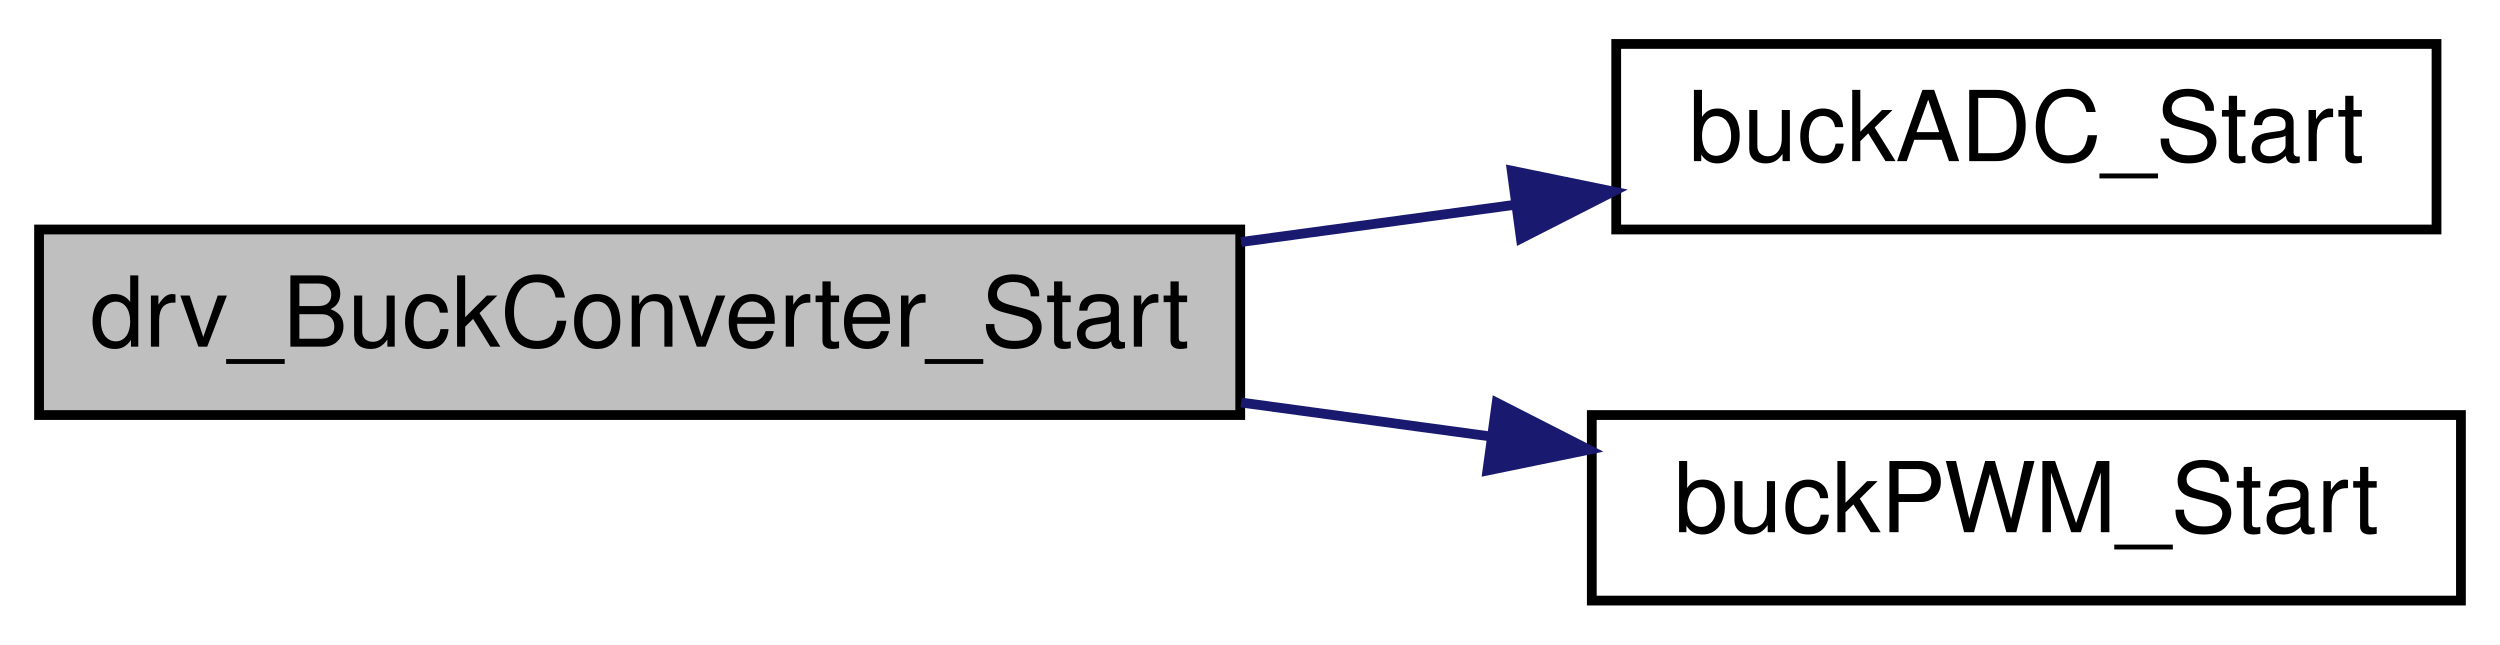
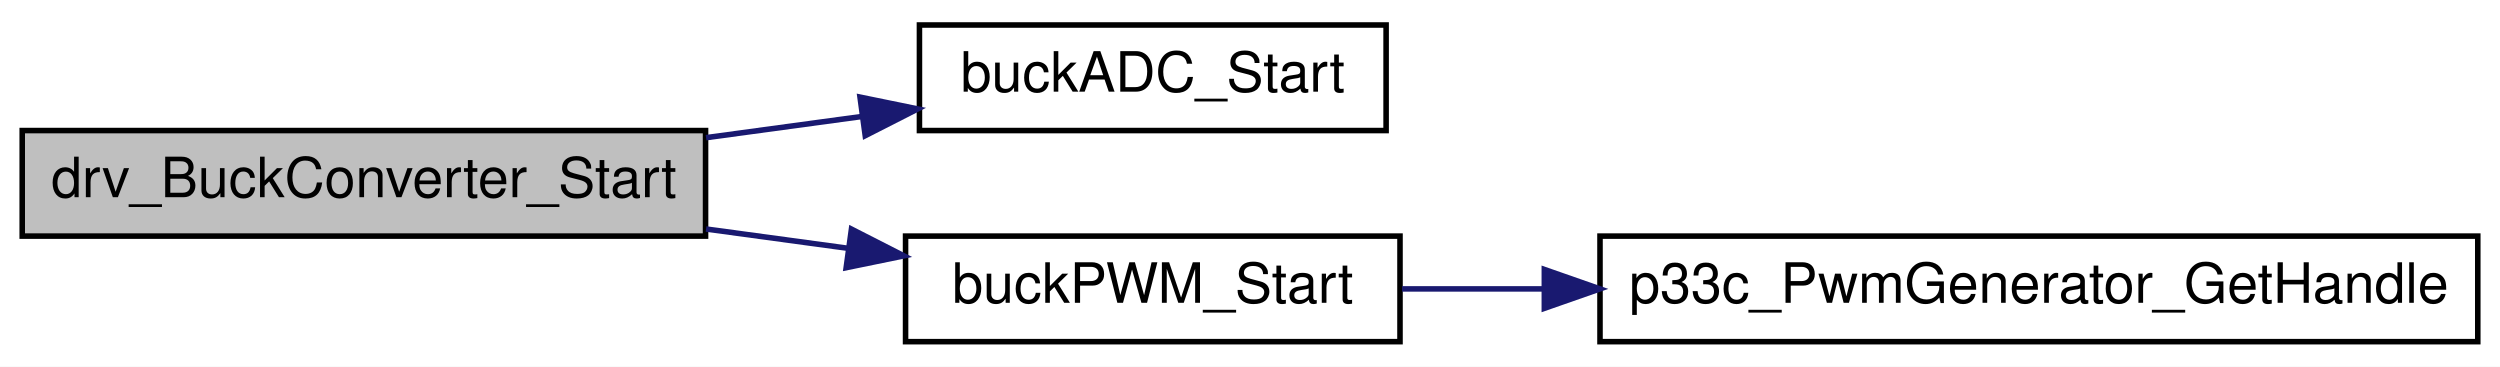
- <svg xmlns="http://www.w3.org/2000/svg" xmlns:xlink="http://www.w3.org/1999/xlink" width="256pt" height="66pt" viewBox="0.00 0.00 256.00 66.00">
+ <svg xmlns="http://www.w3.org/2000/svg" xmlns:xlink="http://www.w3.org/1999/xlink" width="450pt" height="66pt" viewBox="0.00 0.00 450.00 66.00">
  <g id="graph0" class="graph" transform="scale(1 1) rotate(0) translate(4 62)">
-     <polygon fill="white" stroke="transparent" points="-4,4 -4,-62 252,-62 252,4 -4,4" />
+     <polygon fill="white" stroke="transparent" points="-4,4 -4,-62 446,-62 446,4 -4,4" />
    <g id="node1" class="node">
      <g id="a_node1">
        <a xlink:title="Description">
          <polygon fill="#bfbfbf" stroke="black" points="0,-19.5 0,-38.5 123,-38.5 123,-19.5 0,-19.5" />
          <text text-anchor="middle" x="61.5" y="-26.5" font-family="Helvetica,sans-Serif" font-size="10.00">drv_BuckConverter_Start</text>
        </a>
      </g>
    </g>
    <g id="node2" class="node">
      <g id="a_node2">
        <a xlink:href="group__power-handler-function.html#gae12da3618a5d9e82920992df80b67b47" target="_top" xlink:title="Description">
          <polygon fill="white" stroke="black" points="161.5,-38.5 161.5,-57.5 245.5,-57.5 245.5,-38.5 161.5,-38.5" />
          <text text-anchor="middle" x="203.5" y="-45.5" font-family="Helvetica,sans-Serif" font-size="10.00">buckADC_Start</text>
        </a>
      </g>
    </g>
    <g id="edge1" class="edge">
      <path fill="none" stroke="midnightblue" d="M123.09,-37.22C132.43,-38.49 142,-39.79 151.12,-41.03" />
      <polygon fill="midnightblue" stroke="midnightblue" points="150.8,-44.52 161.18,-42.39 151.74,-37.58 150.8,-44.52" />
    </g>
    <g id="node3" class="node">
      <g id="a_node3">
        <a xlink:href="group__power-handler-function.html#gae6c3c54562df6c9d941bab2bc98b2bf2" target="_top" xlink:title="Description">
          <polygon fill="white" stroke="black" points="159,-0.5 159,-19.5 248,-19.5 248,-0.5 159,-0.5" />
          <text text-anchor="middle" x="203.5" y="-7.5" font-family="Helvetica,sans-Serif" font-size="10.00">buckPWM_Start</text>
        </a>
      </g>
    </g>
    <g id="edge2" class="edge">
      <path fill="none" stroke="midnightblue" d="M123.09,-20.78C131.6,-19.62 140.3,-18.44 148.68,-17.3" />
      <polygon fill="midnightblue" stroke="midnightblue" points="149.26,-20.76 158.69,-15.95 148.31,-13.82 149.26,-20.76" />
    </g>
+     <g id="node4" class="node">
+       <g id="a_node4">
+         <a xlink:href="group__pwm.html#ga8aa18df01ada60e1faac049c5eb34700" target="_top" xlink:title="Returns the PWM generator index.">
+           <polygon fill="white" stroke="black" points="284,-0.5 284,-19.5 442,-19.5 442,-0.5 284,-0.5" />
+           <text text-anchor="middle" x="363" y="-7.5" font-family="Helvetica,sans-Serif" font-size="10.00">p33c_PwmGenerator_GetHandle</text>
+         </a>
+       </g>
+     </g>
+     <g id="edge3" class="edge">
+       <path fill="none" stroke="midnightblue" d="M248.37,-10C256.44,-10 265.12,-10 273.96,-10" />
+       <polygon fill="midnightblue" stroke="midnightblue" points="273.98,-13.5 283.98,-10 273.98,-6.5 273.98,-13.5" />
+     </g>
  </g>
</svg>
